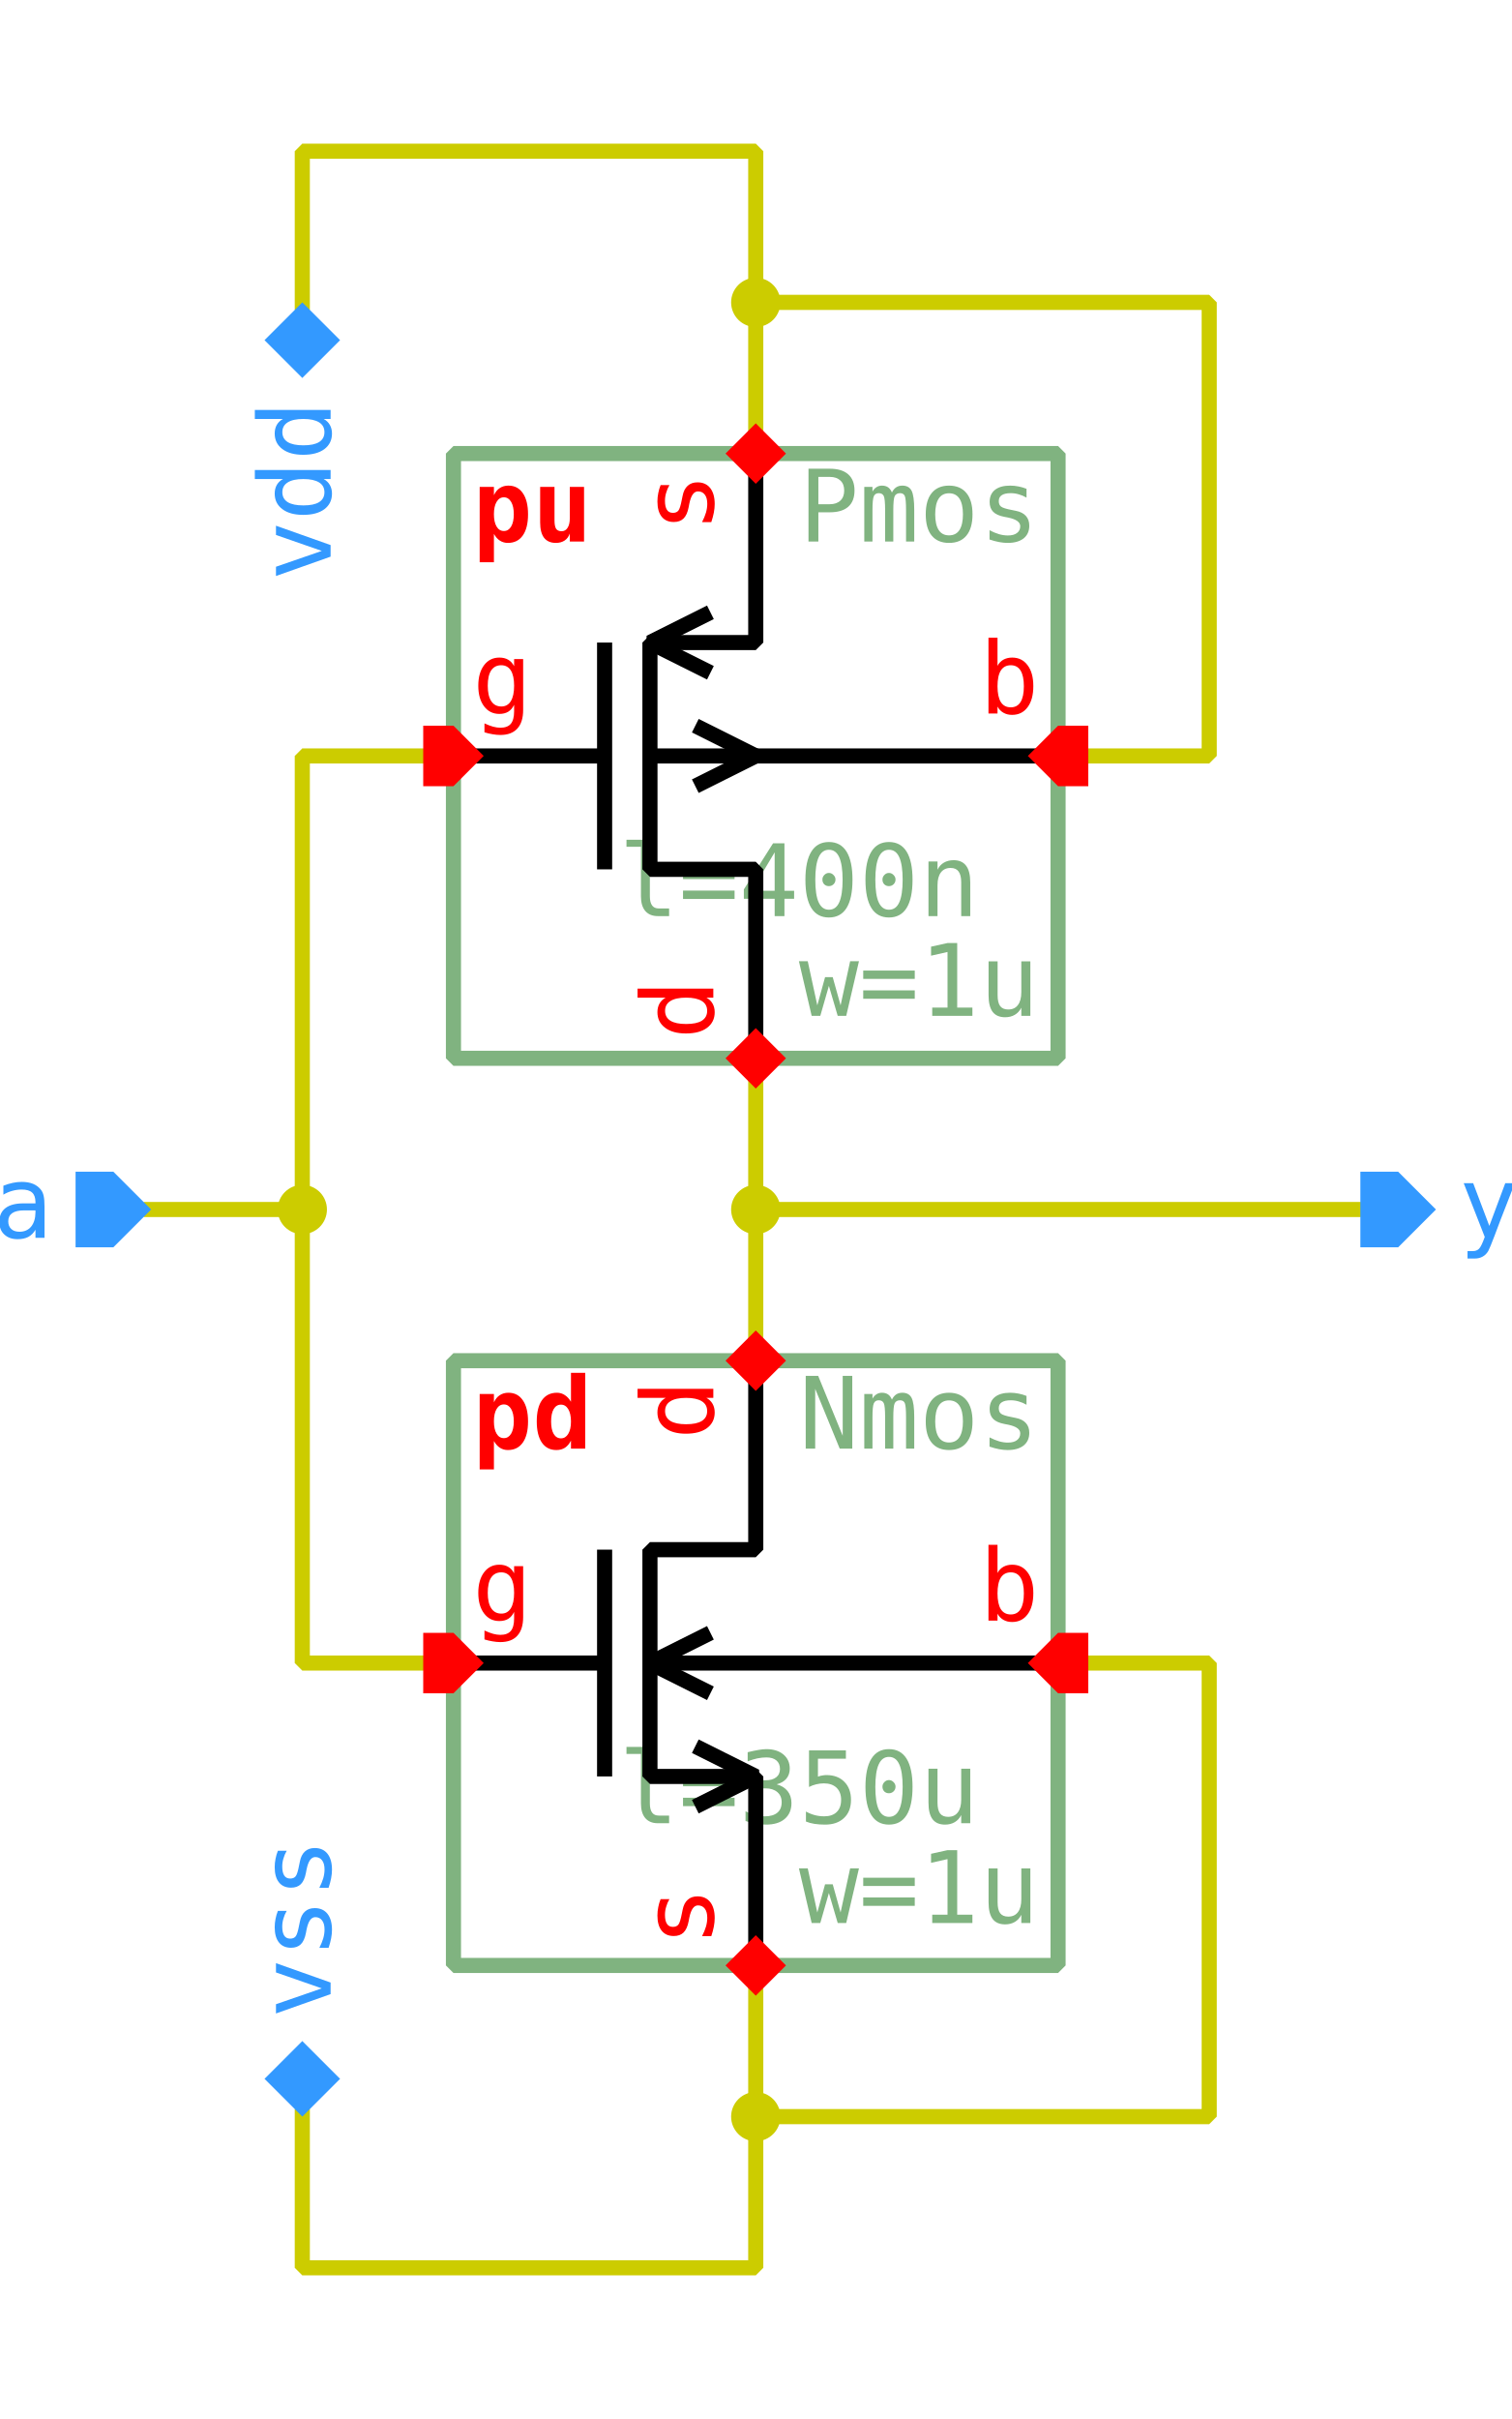
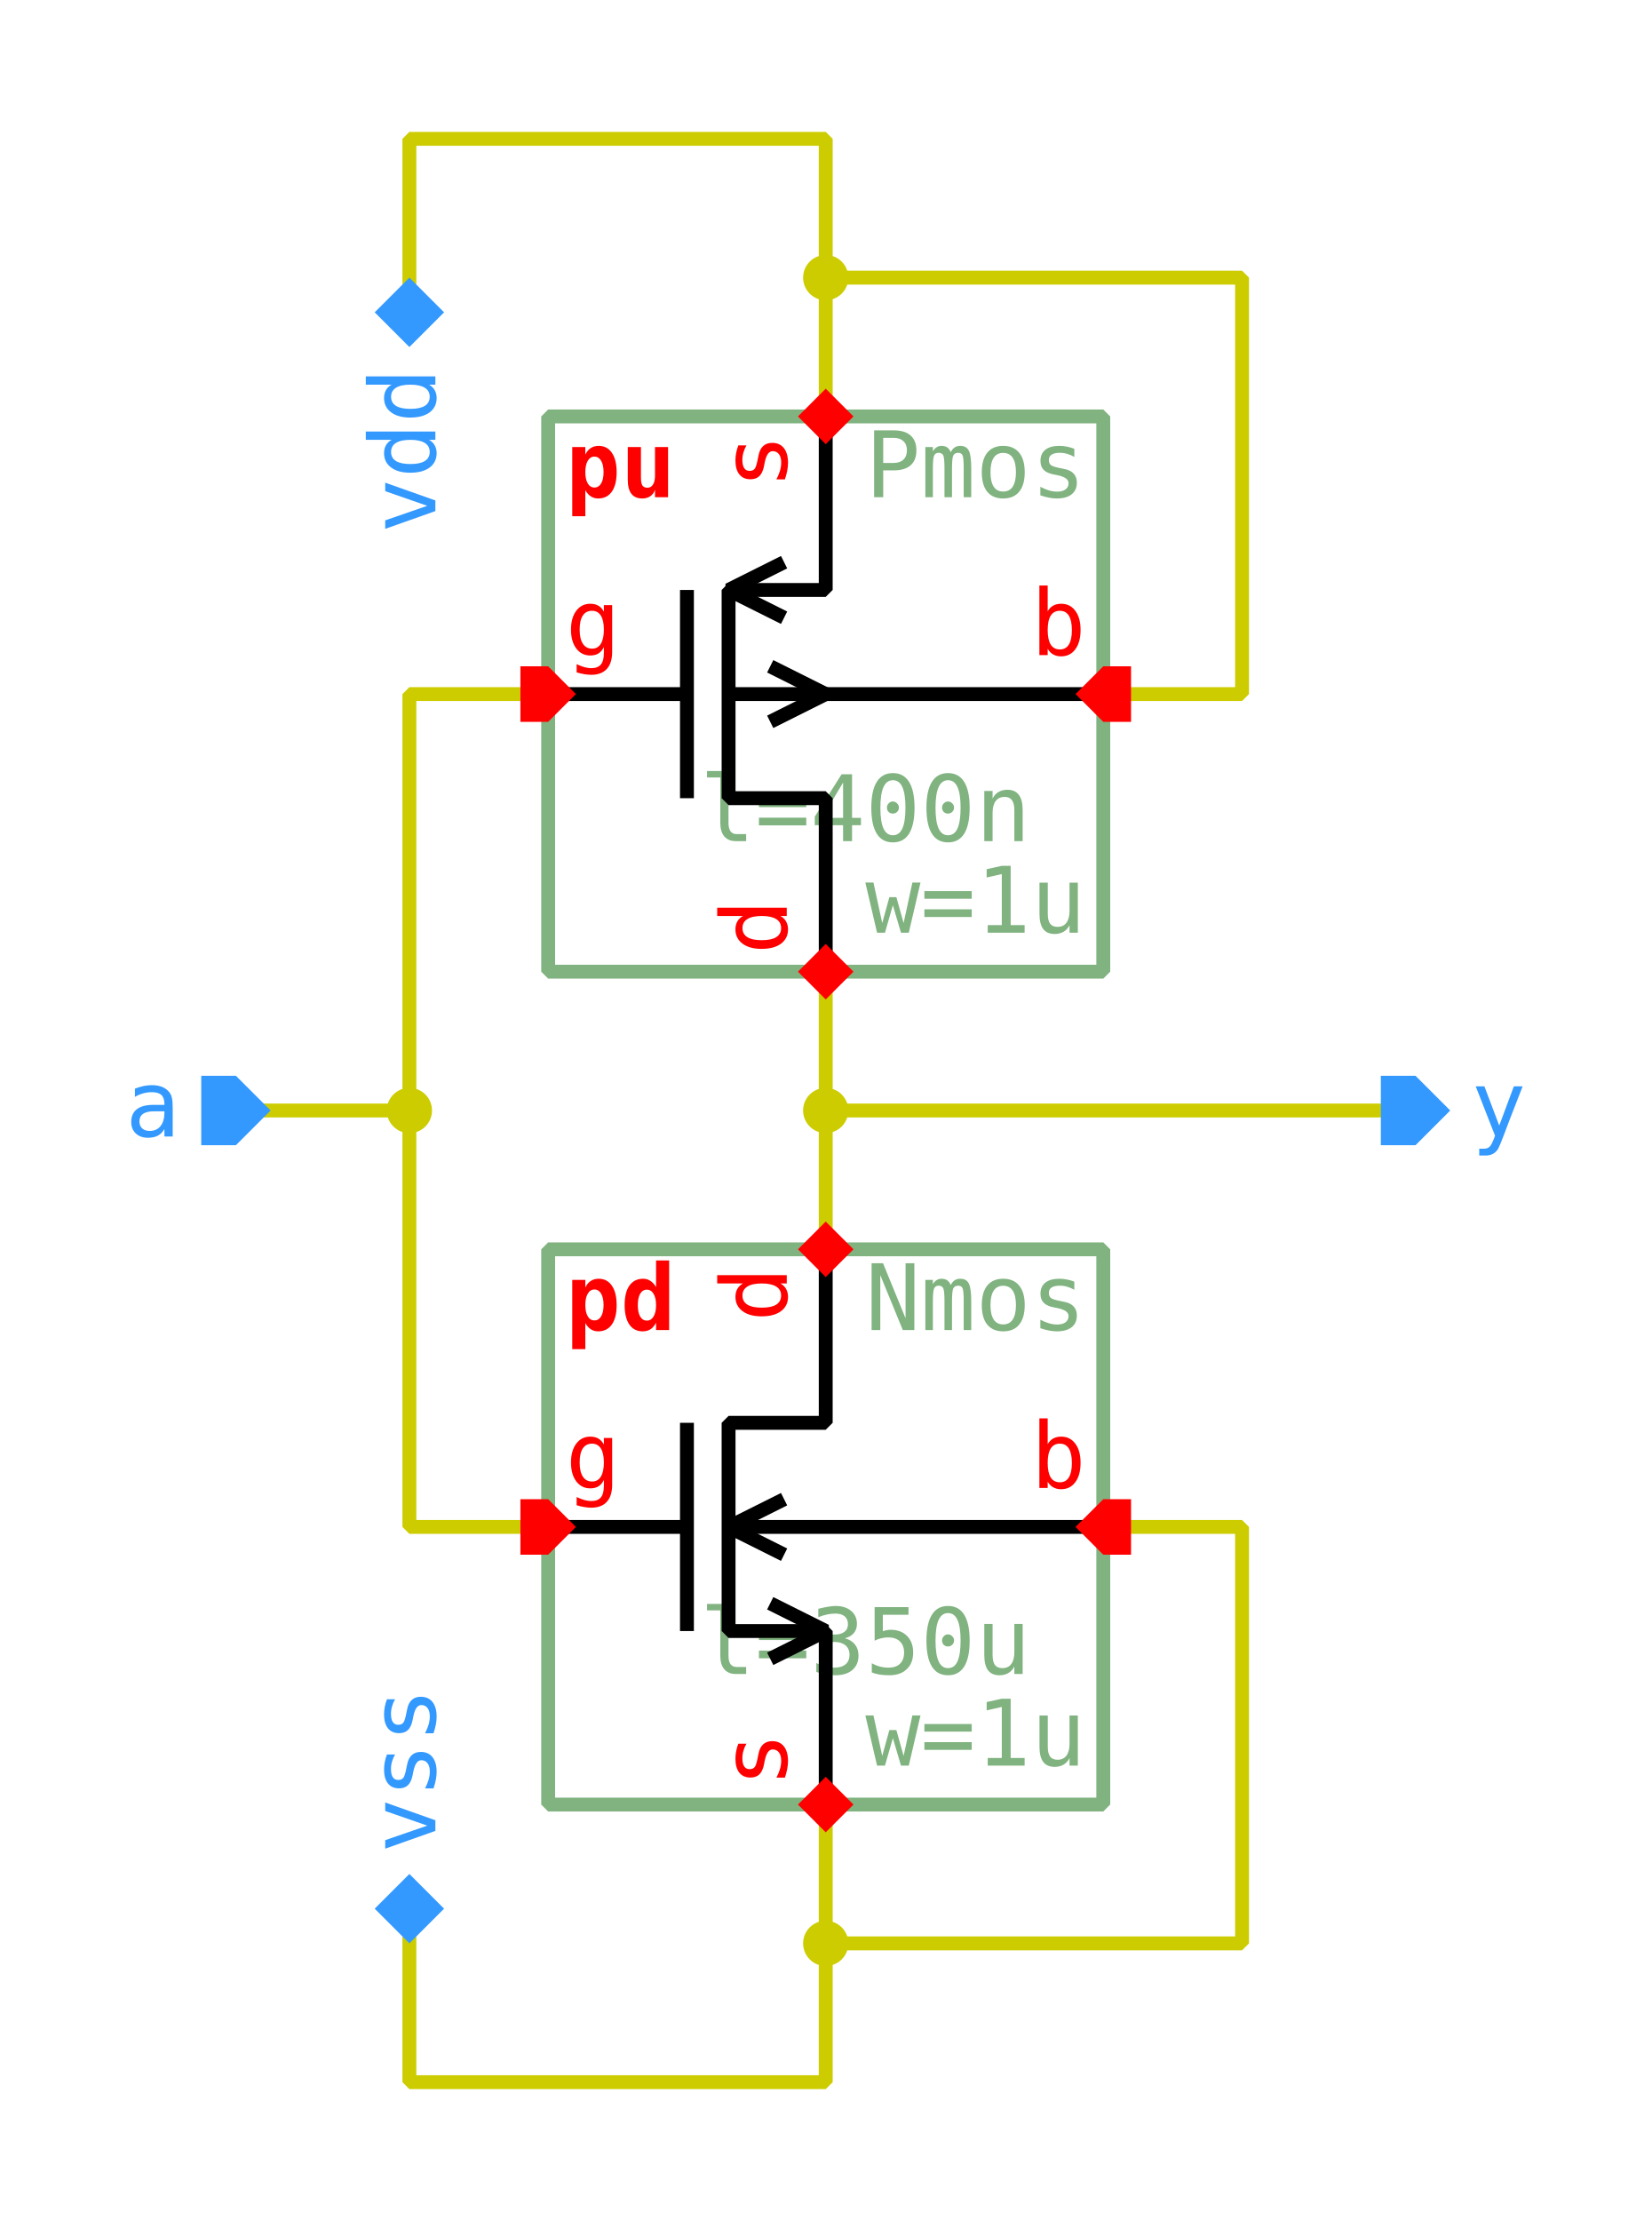
- <svg xmlns="http://www.w3.org/2000/svg" width="350.0px" height="560.0px" viewBox="0.0 -1.0 10.0 16.0">
+ <svg xmlns="http://www.w3.org/2000/svg" width="416.5px" height="560.0px" viewBox="-0.95 -1.0 11.9 16.0">
  <style type="text/css">svg { stroke-linecap: butt; stroke-linejoin: bevel; } text { font-size: 11pt; font-family: "Inconsolata", monospace; font-stretch: 75%; } .instanceName { font-weight: bold; fill: #f00; } .pinLabel, .pinArrow { fill: #f00; } .params, .cellName { fill: #80b380; } .symbolOutline { stroke: #80b380; } .symbolPoly { stroke: #000; } .symbolOutline, .symbolPoly, .schemWire, .tapPoint { fill: none; stroke-width: 0.1; } .grid { fill: #ccc; } .schemWire, .tapPoint { stroke: #cc0; } .schemWire { stroke-linecap: square; } .connPoint, .tapPointLabel { fill: #cc0; } .portArrow, .portLabel { fill: #39f; }</style>
  <g transform="matrix(1 0 0 -1 0 14.0)">
    <path d="M2.0 1.0 L2.0 0.0 L5.0 0.0 L5.0 1.0 L5.0 2.0" class="schemWire" />
    <path d="M5.0 1.0 L8.0 1.0 L8.0 4.0 L7.0 4.0" class="schemWire" />
    <path d="M2.0 13.0 L2.0 14.0 L5.0 14.0 L5.0 13.0 L5.0 12.0" class="schemWire" />
    <path d="M5.0 13.0 L8.0 13.0 L8.0 10.0 L7.0 10.0" class="schemWire" />
    <path d="M1.0 7.0 L2.0 7.0 L2.0 4.0 L3.0 4.0" class="schemWire" />
    <path d="M2.0 7.0 L2.0 10.0 L3.0 10.0" class="schemWire" />
    <path d="M9.0 7.0 L8.0 7.0 L5.0 7.0 L5.0 6.0" class="schemWire" />
    <path d="M5.0 7.0 L5.0 8.0" class="schemWire" />
    <circle cx="5.0" cy="13.0" r="0.163" class="connPoint" />
    <circle cx="5.0" cy="1.0" r="0.163" class="connPoint" />
    <circle cx="5.0" cy="7.0" r="0.163" class="connPoint" />
    <circle cx="2.0" cy="7.0" r="0.163" class="connPoint" />
    <g>
      <rect x="3.0" y="2.0" width="4.0" height="4.0" class="symbolOutline" />
      <text transform="matrix(0.045 0 0 -0.045 6.875 5.875)" dominant-baseline="hanging" text-anchor="end" class="cellName">Nmos</text>
      <text transform="matrix(0.045 0 0 -0.045 6.875 2.125)" dominant-baseline="ideographic" text-anchor="end" class="params">
        <tspan x="0" y="-1em">l=350u</tspan>
        <tspan x="0" y="0em">w=1u</tspan>
      </text>
      <text transform="matrix(0.045 0 0 -0.045 3.125 5.875)" dominant-baseline="hanging" text-anchor="start" class="instanceName">pd</text>
      <path d="M2.0 0.0 L2.0 1.25 L1.3 1.25 L1.3 2.75 L2.0 2.75 L2.0 4.0" transform="matrix(1 0 0 1 3.0 2.0)" class="symbolPoly" />
      <path d="M1.0 1.25 L1.0 2.75" transform="matrix(1 0 0 1 3.0 2.0)" class="symbolPoly" />
      <path d="M0.0 2.0 L1.0 2.0" transform="matrix(1 0 0 1 3.0 2.0)" class="symbolPoly" />
      <path d="M4.0 2.0 L1.3 2.0" transform="matrix(1 0 0 1 3.0 2.0)" class="symbolPoly" />
      <path d="M1.7 1.8 L1.3 2.0 L1.7 2.2" transform="matrix(1 0 0 1 3.0 2.0)" class="symbolPoly" />
      <path d="M1.6 1.05 L2.0 1.25 L1.6 1.45" transform="matrix(1 0 0 1 3.0 2.0)" class="symbolPoly" />
      <path d="M0 0 L0.2 -0.2 L0.2 -0.4 L0 -0.4 L-0.2 -0.4 L-0.2 -0.2 Z" transform="matrix(0 -1 1 0 3.2 4.0)" class="pinArrow" />
      <text transform="matrix(0.045 0 0 -0.045 3.125 4.125)" dominant-baseline="ideographic" text-anchor="start" class="pinLabel">g</text>
      <path d="M0 0 L0.2 -0.2 L0.2 -0.2 L0 -0.4 L-0.2 -0.2 L-0.2 -0.2 Z" transform="matrix(1 0 0 1 5.0 2.2)" class="pinArrow" />
      <text transform="matrix(0 0.045 0.045 0 4.875 2.125)" dominant-baseline="ideographic" text-anchor="start" class="pinLabel">s</text>
      <path d="M0 0 L0.2 -0.2 L0.2 -0.2 L0 -0.4 L-0.2 -0.2 L-0.2 -0.2 Z" transform="matrix(-1 0 0 -1 5.0 5.8)" class="pinArrow" />
      <text transform="matrix(0 0.045 0.045 0 4.875 5.875)" dominant-baseline="ideographic" text-anchor="end" class="pinLabel">d</text>
      <path d="M0 0 L0.2 -0.2 L0.2 -0.4 L0 -0.4 L-0.2 -0.4 L-0.2 -0.2 Z" transform="matrix(0 1 -1 0 6.8 4.0)" class="pinArrow" />
      <text transform="matrix(0.045 0 0 -0.045 6.875 4.125)" dominant-baseline="ideographic" text-anchor="end" class="pinLabel">b</text>
    </g>
    <g>
      <rect x="3.0" y="8.0" width="4.0" height="4.0" class="symbolOutline" />
      <text transform="matrix(0.045 0 0 -0.045 6.875 11.875)" dominant-baseline="hanging" text-anchor="end" class="cellName">Pmos</text>
      <text transform="matrix(0.045 0 0 -0.045 6.875 8.125)" dominant-baseline="ideographic" text-anchor="end" class="params">
        <tspan x="0" y="-1em">l=400n</tspan>
        <tspan x="0" y="0em">w=1u</tspan>
      </text>
      <text transform="matrix(0.045 0 0 -0.045 3.125 11.875)" dominant-baseline="hanging" text-anchor="start" class="instanceName">pu</text>
      <path d="M2.0 0.0 L2.0 1.25 L1.3 1.25 L1.3 2.75 L2.0 2.75 L2.0 4.0" transform="matrix(1 0 0 1 3.0 8.0)" class="symbolPoly" />
      <path d="M1.0 1.25 L1.0 2.75" transform="matrix(1 0 0 1 3.0 8.0)" class="symbolPoly" />
      <path d="M0.0 2.0 L1.0 2.0" transform="matrix(1 0 0 1 3.0 8.0)" class="symbolPoly" />
      <path d="M4.0 2.0 L1.3 2.0" transform="matrix(1 0 0 1 3.0 8.0)" class="symbolPoly" />
      <path d="M1.7 2.55 L1.3 2.75 L1.7 2.95" transform="matrix(1 0 0 1 3.0 8.0)" class="symbolPoly" />
      <path d="M1.6 1.8 L2.0 2.0 L1.6 2.2" transform="matrix(1 0 0 1 3.0 8.0)" class="symbolPoly" />
      <path d="M0 0 L0.2 -0.2 L0.2 -0.4 L0 -0.4 L-0.2 -0.4 L-0.2 -0.2 Z" transform="matrix(0 -1 1 0 3.2 10.0)" class="pinArrow" />
      <text transform="matrix(0.045 0 0 -0.045 3.125 10.125)" dominant-baseline="ideographic" text-anchor="start" class="pinLabel">g</text>
      <path d="M0 0 L0.2 -0.2 L0.2 -0.2 L0 -0.4 L-0.2 -0.2 L-0.2 -0.2 Z" transform="matrix(1 0 0 1 5.0 8.2)" class="pinArrow" />
      <text transform="matrix(0 0.045 0.045 0 4.875 8.125)" dominant-baseline="ideographic" text-anchor="start" class="pinLabel">d</text>
      <path d="M0 0 L0.2 -0.2 L0.2 -0.2 L0 -0.4 L-0.2 -0.2 L-0.2 -0.2 Z" transform="matrix(-1 0 0 -1 5.0 11.8)" class="pinArrow" />
      <text transform="matrix(0 0.045 0.045 0 4.875 11.875)" dominant-baseline="ideographic" text-anchor="end" class="pinLabel">s</text>
      <path d="M0 0 L0.2 -0.2 L0.2 -0.4 L0 -0.4 L-0.2 -0.4 L-0.2 -0.2 Z" transform="matrix(0 1 -1 0 6.8 10.0)" class="pinArrow" />
      <text transform="matrix(0.045 0 0 -0.045 6.875 10.125)" dominant-baseline="ideographic" text-anchor="end" class="pinLabel">b</text>
    </g>
    <g>
      <path d="M0 0 L0.25 -0.25 L0.25 -0.25 L0 -0.5 L-0.25 -0.25 L-0.25 -0.25 Z" transform="matrix(1 0 0 1 2.0 13.0)" class="portArrow" />
      <text transform="matrix(0 0.045 0.045 0 2.0 12.35)" dominant-baseline="middle" text-anchor="end" class="portLabel">vdd</text>
    </g>
    <g>
      <path d="M0 0 L0.25 -0.25 L0.25 -0.25 L0 -0.5 L-0.25 -0.25 L-0.25 -0.25 Z" transform="matrix(-1 0 0 -1 2.0 1.0)" class="portArrow" />
      <text transform="matrix(0 0.045 0.045 0 2.0 1.65)" dominant-baseline="middle" text-anchor="start" class="portLabel">vss</text>
    </g>
    <g>
      <path d="M0 0 L0.25 0 L0.25 -0.25 L0 -0.5 L-0.25 -0.25 L-0.25 0 Z" transform="matrix(0 1 -1 0 9.0 7.0)" class="portArrow" />
      <text transform="matrix(0.045 0 0 -0.045 9.65 7.0)" dominant-baseline="middle" text-anchor="start" class="portLabel">y</text>
    </g>
    <g>
      <path d="M0 0 L0.25 -0.25 L0.25 -0.5 L0 -0.5 L-0.25 -0.5 L-0.25 -0.25 Z" transform="matrix(0 -1 1 0 1.0 7.0)" class="portArrow" />
      <text transform="matrix(0.045 0 0 -0.045 0.35 7.0)" dominant-baseline="middle" text-anchor="end" class="portLabel">a</text>
    </g>
  </g>
</svg>
